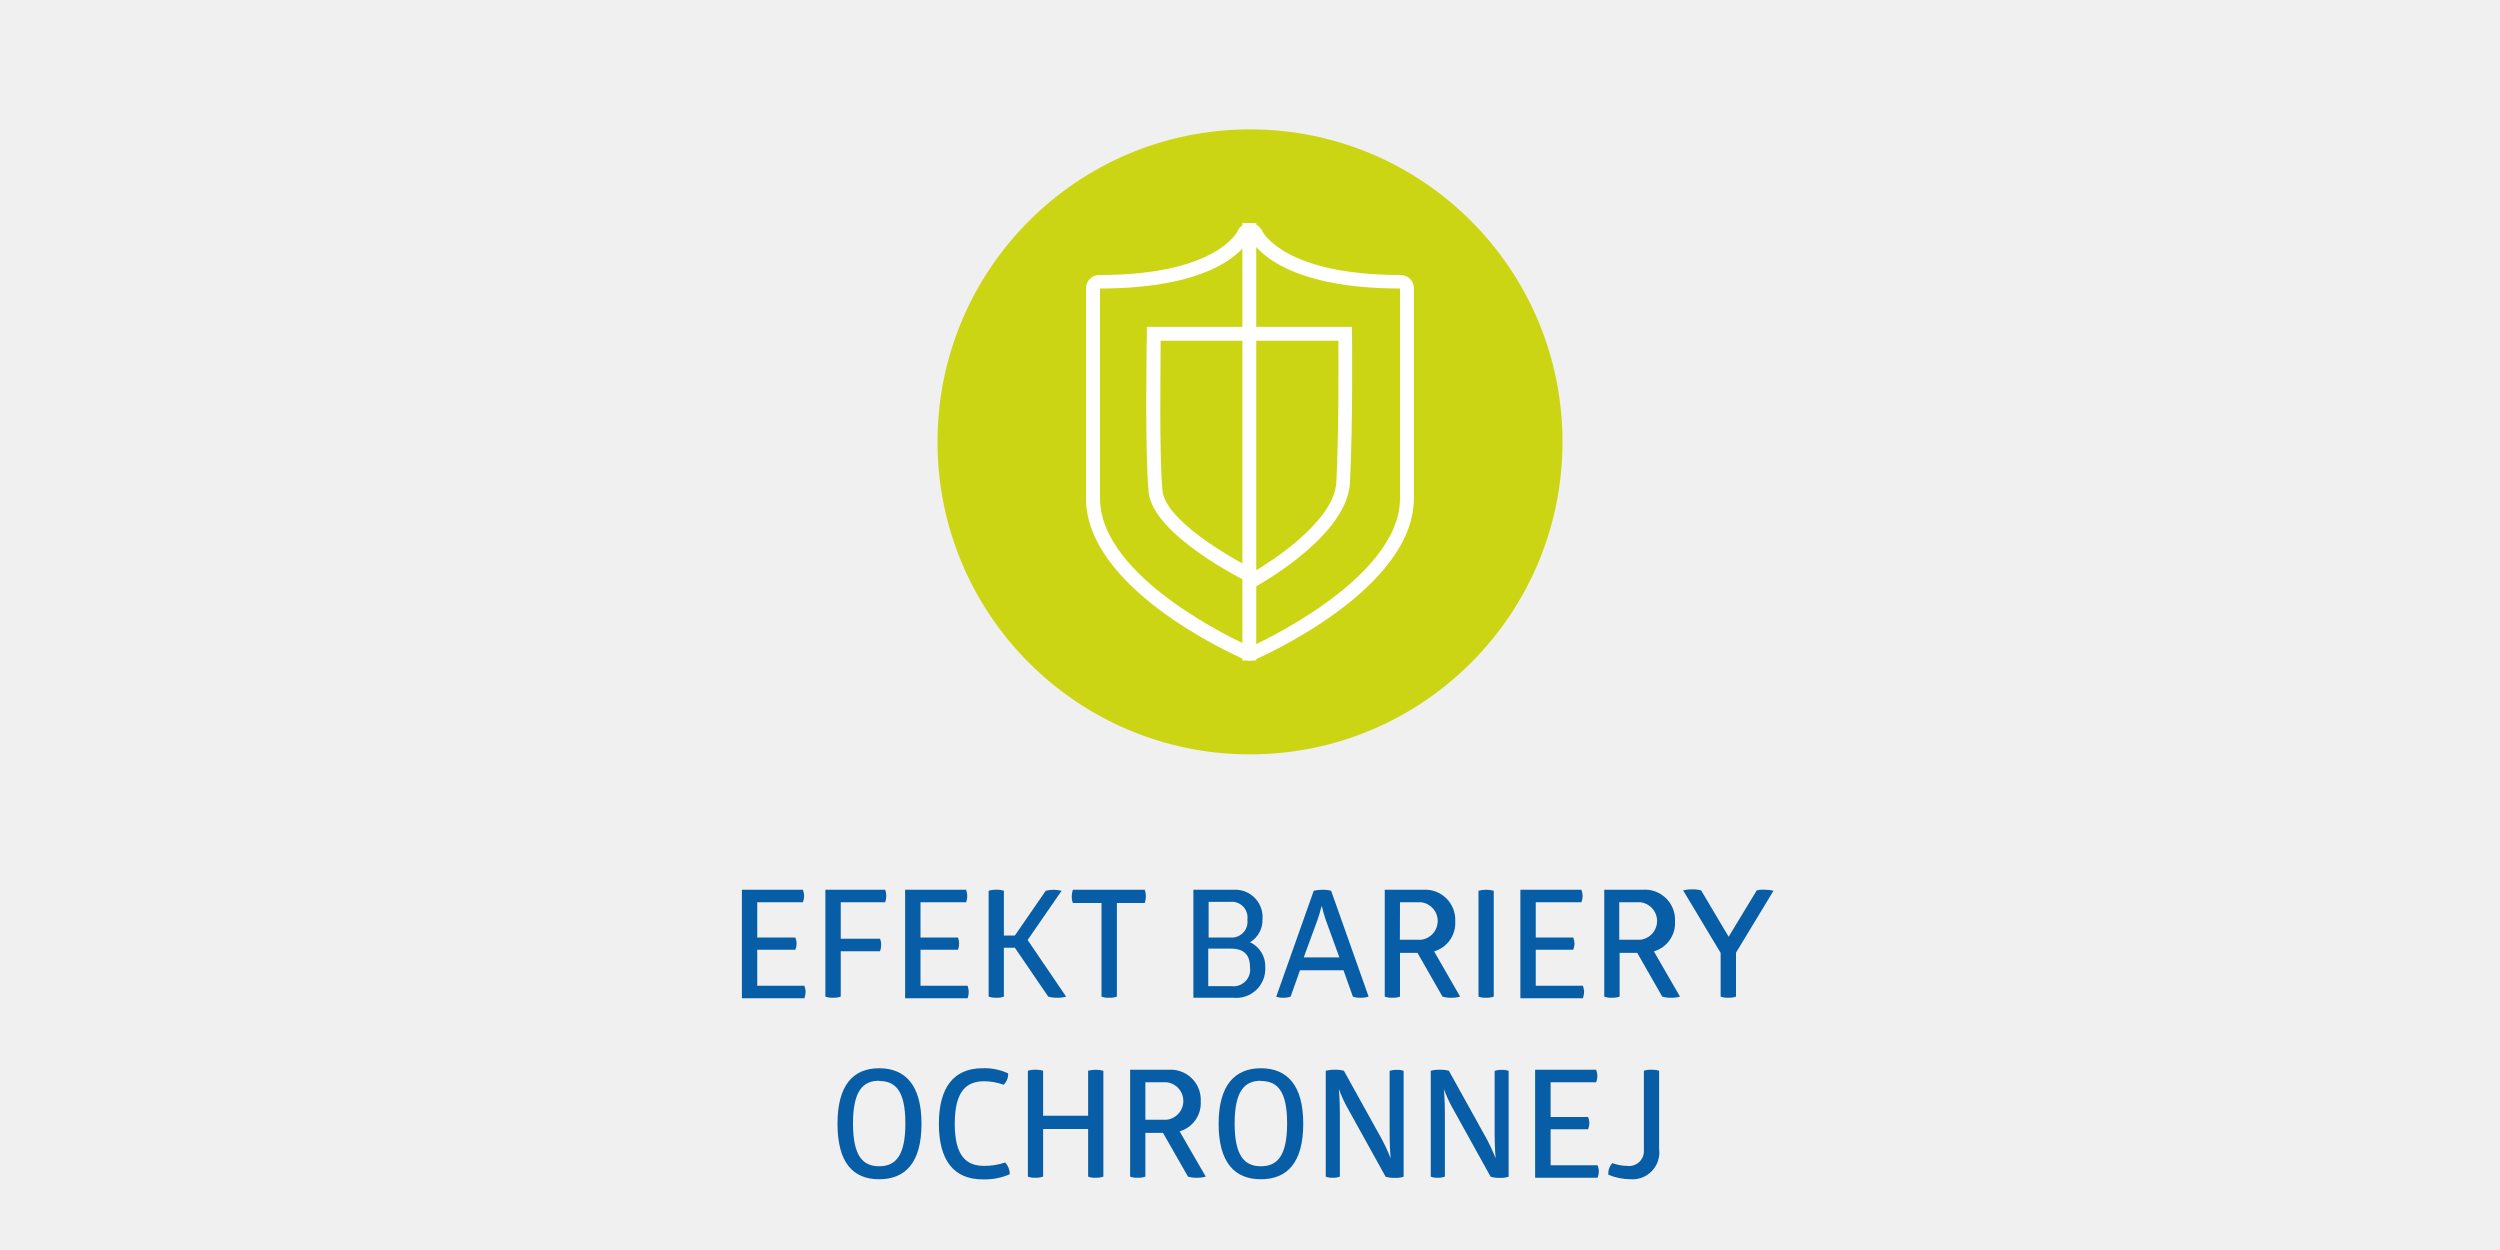
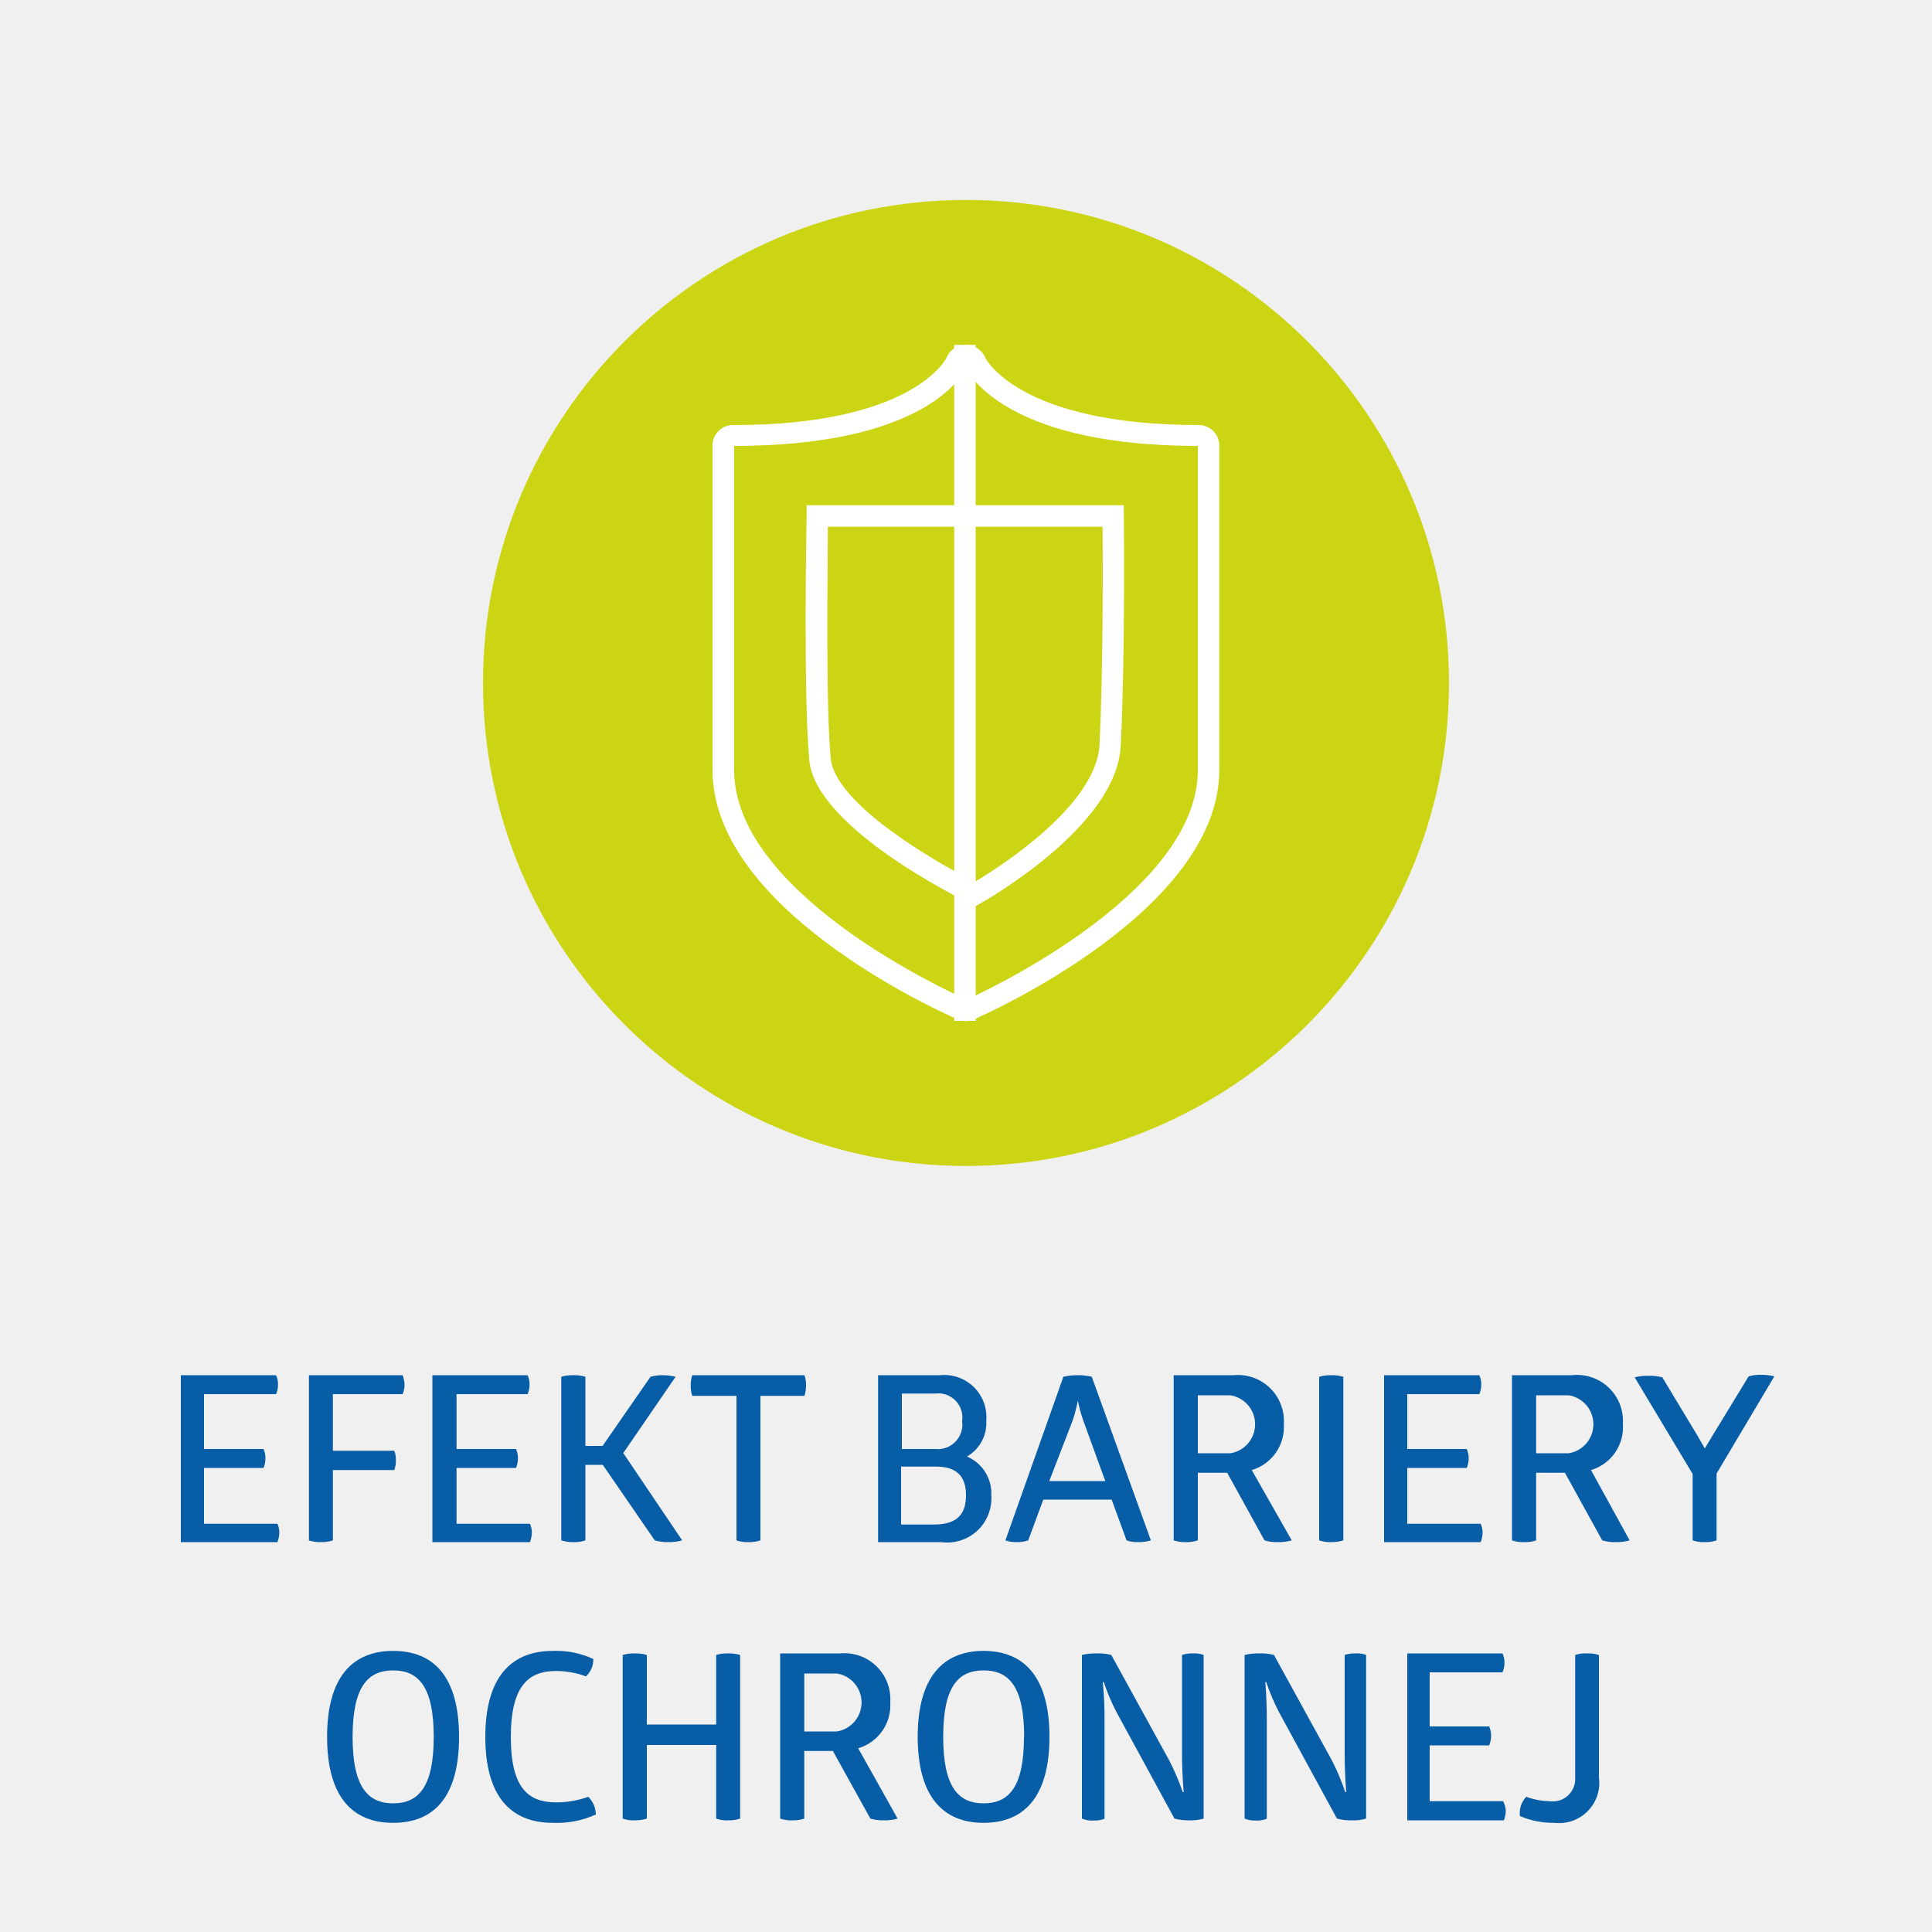
- <svg xmlns="http://www.w3.org/2000/svg" id="Warstwa_1" data-name="Warstwa 1" viewBox="0 0 200 100">
+ <svg xmlns="http://www.w3.org/2000/svg" id="Warstwa_1" data-name="Warstwa 1" viewBox="0 0 100 100">
  <defs>
    <style>.cls-1{fill:#ccd513;}.cls-2{fill:#fff;}.cls-3{fill:#075da6;}</style>
  </defs>
-   <path class="cls-1" d="M100,60.35a25,25,0,1,0-25-25,25,25,0,0,0,25,25" />
-   <path class="cls-2" d="M100,52.86l-.44-.1c-1.3-.57-12.68-5.79-12.68-12.9V23A1.06,1.06,0,0,1,88,22C97.3,22,99,18.53,99,18.5a1.05,1.05,0,0,1,1-.65,1.09,1.09,0,0,1,1,.67S102.69,22,112.05,22A1.06,1.06,0,0,1,113.11,23V39.86c0,7.3-12.17,12.67-12.69,12.9Zm0-1.14h0l.08,0S112,46.44,112,39.86V23.08c-9.4,0-11.64-3.35-12-4-.44.81-2.77,4-12,4L88,39.86C88,46.22,99,51.28,100,51.72Z" />
-   <path class="cls-2" d="M100.5,46.9l-.26-.12c-.82-.4-8-4-8.35-7.41-.31-3.25-.15-12.29-.14-12.67v-.55h16.41v.55c0,.07.08,6.94-.16,11.9-.2,4.18-7,8-7.26,8.16ZM92.85,27.26c0,2-.12,9.27.15,12,.22,2.31,5.23,5.27,7.46,6.38,1.2-.71,6.29-3.93,6.45-7.09.2-4.11.17-9.56.16-11.29Z" />
-   <rect class="cls-2" x="99.39" y="17.85" width="1.11" height="34.99" />
-   <path class="cls-3" d="M64.23,71.18a1.4,1.4,0,0,1,.1.47,1.51,1.51,0,0,1-.1.53H60.58V75h3.05a1.46,1.46,0,0,1,.1.48,1.39,1.39,0,0,1-.1.5H60.58v2.88h3.77a1.58,1.58,0,0,1,.1.48,1.55,1.55,0,0,1-.1.52h-5V71.18Z" />
-   <path class="cls-3" d="M67.26,79.73a1.75,1.75,0,0,1-.63.09,1.66,1.66,0,0,1-.6-.09V71.18h4.78a1.19,1.19,0,0,1,.09.49,1.36,1.36,0,0,1-.09.51H67.26V75.1H70.4a1.11,1.11,0,0,1,.09.48,1.42,1.42,0,0,1-.09.52H67.26Z" />
-   <path class="cls-3" d="M77.29,71.18a1.71,1.71,0,0,1,.09.47,1.51,1.51,0,0,1-.09.53H73.64V75h3a1.46,1.46,0,0,1,.09.48,1.39,1.39,0,0,1-.09.5h-3v2.88h3.77a1.94,1.94,0,0,1,.09.48,1.54,1.54,0,0,1-.09.52h-5V71.18Z" />
-   <path class="cls-3" d="M83.66,71.26a3,3,0,0,1,.61-.08,3.84,3.84,0,0,1,.66.08L82.21,75.2l3.08,4.53a2.33,2.33,0,0,1-.72.09,2.46,2.46,0,0,1-.71-.09l-2.67-3.91h-.88v3.91a1.5,1.5,0,0,1-.61.09,1.82,1.82,0,0,1-.61-.09V71.26a1.91,1.91,0,0,1,.62-.08,1.77,1.77,0,0,1,.6.08v3.58h.88Z" />
-   <path class="cls-3" d="M91.58,71.18a1.51,1.51,0,0,1,.09.52,1.63,1.63,0,0,1-.09.54H89.35v7.49a1.75,1.75,0,0,1-.61.09,1.53,1.53,0,0,1-.62-.09V72.24H85.83a1.46,1.46,0,0,1-.09-.53,1.6,1.6,0,0,1,.09-.53Z" />
-   <path class="cls-3" d="M98.68,71.18A2.19,2.19,0,0,1,101,73.55a2.06,2.06,0,0,1-1,1.83,2.1,2.1,0,0,1,1.22,2,2.32,2.32,0,0,1-2.56,2.44H95.47V71.18ZM98.42,75a1.26,1.26,0,0,0,1.37-1.43,1.25,1.25,0,0,0-1.38-1.42H96.69V75Zm.08,3.89A1.33,1.33,0,0,0,100,77.38c0-1-.48-1.49-1.54-1.49h-1.8v3Z" />
-   <path class="cls-3" d="M105.78,71.18a2.65,2.65,0,0,1,.71.08l3,8.47a1.91,1.91,0,0,1-.66.09,1.53,1.53,0,0,1-.6-.09l-.75-2.11H104l-.75,2.11a1.63,1.63,0,0,1-.59.09,1.42,1.42,0,0,1-.56-.09l3-8.47A3.08,3.08,0,0,1,105.78,71.18Zm-.06,1.33a11.25,11.25,0,0,1-.32,1.08l-1.1,3h2.85l-1.09-3a11.07,11.07,0,0,1-.31-1.08Z" />
-   <path class="cls-3" d="M113.84,71.18a2.41,2.41,0,0,1,2.58,2.53,2.36,2.36,0,0,1-1.69,2.4l2.08,3.62a2.33,2.33,0,0,1-.72.09,2.23,2.23,0,0,1-.69-.09l-2-3.5H112v3.5a1.59,1.59,0,0,1-.6.09,1.53,1.53,0,0,1-.62-.09V71.18Zm-1.85,4h1.69a1.51,1.51,0,0,0,0-3H112Z" />
-   <path class="cls-3" d="M118.28,71.26a2.37,2.37,0,0,1,1.22,0v8.47a1.69,1.69,0,0,1-.61.09,1.5,1.5,0,0,1-.61-.09Z" />
-   <path class="cls-3" d="M126.51,71.18a1.4,1.4,0,0,1,.1.47,1.51,1.51,0,0,1-.1.53h-3.65V75h3a1.46,1.46,0,0,1,.1.48,1.39,1.39,0,0,1-.1.5h-3v2.88h3.77a1.58,1.58,0,0,1,.1.48,1.55,1.55,0,0,1-.1.52h-5V71.18Z" />
-   <path class="cls-3" d="M131.38,71.18A2.41,2.41,0,0,1,134,73.71a2.35,2.35,0,0,1-1.69,2.4l2.09,3.62a2.33,2.33,0,0,1-.72.09,2.26,2.26,0,0,1-.7-.09l-2-3.5h-1.41v3.5a1.66,1.66,0,0,1-.6.09,1.56,1.56,0,0,1-.63-.09V71.18Zm-1.84,4h1.69a1.51,1.51,0,0,0,0-3h-1.69Z" />
-   <path class="cls-3" d="M141.2,71.18a2.63,2.63,0,0,1,.68.08l-3,4.95v3.52a1.66,1.66,0,0,1-.6.09,1.68,1.68,0,0,1-.63-.09v-3.5l-3-5a2.9,2.9,0,0,1,.75-.08,2.48,2.48,0,0,1,.69.08l2.2,3.71,2.25-3.71A2.05,2.05,0,0,1,141.2,71.18Z" />
-   <path class="cls-3" d="M70.33,85.46c2.08,0,3.39,1.33,3.39,4.44s-1.29,4.44-3.39,4.44S67,93,67,89.9,68.26,85.46,70.33,85.46Zm0,1c-1.27,0-2.09.77-2.09,3.42s.82,3.42,2.09,3.42,2.1-.77,2.1-3.42S71.62,86.48,70.33,86.48Z" />
-   <path class="cls-3" d="M78.6,85.46a4.44,4.44,0,0,1,2.05.41,1.16,1.16,0,0,1-.36.91,4.57,4.57,0,0,0-1.55-.28c-1.39,0-2.36.74-2.36,3.41s1,3.36,2.36,3.36A5.08,5.08,0,0,0,80.41,93a1.35,1.35,0,0,1,.37.94,5,5,0,0,1-2.18.41c-2.29,0-3.49-1.52-3.49-4.44S76.3,85.46,78.6,85.46Z" />
-   <path class="cls-3" d="M87.05,85.66a2.37,2.37,0,0,1,1.22,0v8.47a1.59,1.59,0,0,1-.6.09,1.47,1.47,0,0,1-.62-.09V90.32h-3.6v3.81a1.75,1.75,0,0,1-.61.09,1.5,1.5,0,0,1-.61-.09V85.66a1.77,1.77,0,0,1,.6-.08,2,2,0,0,1,.62.08v3.6h3.6Z" />
-   <path class="cls-3" d="M93.48,85.58a2.41,2.41,0,0,1,2.58,2.53,2.36,2.36,0,0,1-1.69,2.4l2.09,3.62a2.41,2.41,0,0,1-.72.09,2.26,2.26,0,0,1-.7-.09l-2-3.5H91.63v3.5a1.59,1.59,0,0,1-.6.09,1.53,1.53,0,0,1-.62-.09V85.58Zm-1.85,4h1.7a1.51,1.51,0,0,0,0-3h-1.7Z" />
-   <path class="cls-3" d="M100.87,85.46c2.08,0,3.39,1.33,3.39,4.44s-1.29,4.44-3.39,4.44S97.49,93,97.49,89.9,98.8,85.46,100.87,85.46Zm0,1c-1.27,0-2.1.77-2.1,3.42s.83,3.42,2.1,3.42,2.1-.77,2.1-3.42S102.16,86.48,100.87,86.48Z" />
-   <path class="cls-3" d="M107.82,88.67a10.54,10.54,0,0,1-.71-1.54h0s.08.8.08,2v5a1.41,1.41,0,0,1-.58.09,1.28,1.28,0,0,1-.55-.09V85.66a2.73,2.73,0,0,1,.73-.08,2.51,2.51,0,0,1,.72.08l3,5.41a14.14,14.14,0,0,1,.74,1.6h0s-.08-.89-.08-2v-5a1.54,1.54,0,0,1,.57-.08,1.3,1.3,0,0,1,.55.08v8.47a2,2,0,0,1-.7.09,2.48,2.48,0,0,1-.74-.09Z" />
-   <path class="cls-3" d="M116.22,88.67a10.54,10.54,0,0,1-.71-1.54h0s.08.8.08,2v5a1.41,1.41,0,0,1-.58.09,1.28,1.28,0,0,1-.55-.09V85.66a2.64,2.64,0,0,1,.73-.08,2.51,2.51,0,0,1,.72.08l3,5.41a14.14,14.14,0,0,1,.74,1.6h0s-.08-.89-.08-2v-5a1.54,1.54,0,0,1,.57-.08,1.3,1.3,0,0,1,.55.08v8.47a2,2,0,0,1-.7.09,2.48,2.48,0,0,1-.74-.09Z" />
-   <path class="cls-3" d="M127.69,85.58a1.4,1.4,0,0,1,.1.47,1.51,1.51,0,0,1-.1.53h-3.64v2.78h3a1.46,1.46,0,0,1,.1.48,1.39,1.39,0,0,1-.1.5h-3v2.88h3.76a1.58,1.58,0,0,1,.1.48,1.55,1.55,0,0,1-.1.52h-5V85.58Z" />
-   <path class="cls-3" d="M131.51,85.66a1.6,1.6,0,0,1,.61-.08,1.8,1.8,0,0,1,.61.08v6.26a2.15,2.15,0,0,1-2.31,2.42,4.69,4.69,0,0,1-1.75-.36,1.19,1.19,0,0,1,.32-.93,3.52,3.52,0,0,0,1.16.22A1.19,1.19,0,0,0,131.51,92Z" />
+   <path class="cls-1" d="M50,60.35a25,25,0,1,0-25-25,25,25,0,0,0,25,25" />
+   <path class="cls-2" d="M50,52.86l-.44-.1c-1.3-.57-12.68-5.79-12.68-12.9V23A1.06,1.06,0,0,1,38,22C47.3,22,49,18.53,49,18.5a1.05,1.05,0,0,1,1-.65,1.09,1.09,0,0,1,1,.67S52.69,22,62.05,22A1.06,1.06,0,0,1,63.11,23V39.86c0,7.3-12.17,12.67-12.69,12.9Zm0-1.14h0l.08,0S62,46.44,62,39.86V23.08c-9.4,0-11.64-3.35-12-4-.44.81-2.77,4-12,4L38,39.86C38,46.22,49,51.28,50,51.72Z" />
+   <path class="cls-2" d="M50.5,46.9l-.26-.12c-.82-.4-8-4-8.35-7.41-.31-3.25-.15-12.29-.14-12.67v-.55H58.17v.55c0,.07.08,6.94-.16,11.9-.2,4.18-7,8-7.26,8.16ZM42.85,27.26c0,2-.12,9.27.15,12,.22,2.31,5.23,5.27,7.46,6.38,1.2-.71,6.29-3.93,6.45-7.09.2-4.11.17-9.56.16-11.29Z" />
+   <rect class="cls-2" x="49.39" y="17.85" width="1.11" height="34.99" />
+   <path class="cls-3" d="M14.46,79.31a1.45,1.45,0,0,1-.1.51h-5V71.18h4.93a1.14,1.14,0,0,1,.1.48,1.24,1.24,0,0,1-.1.5H10.56V75h3.08a1.2,1.2,0,0,1,.1.47,1.32,1.32,0,0,1-.1.51H10.56v2.89h3.8A1.17,1.17,0,0,1,14.46,79.31Z" />
+   <path class="cls-3" d="M17.23,72.16v2.93h3.18a1.26,1.26,0,0,1,.08.48,1.42,1.42,0,0,1-.08.52H17.23v3.64a1.85,1.85,0,0,1-.62.09,1.78,1.78,0,0,1-.62-.09V71.18h4.85a1.5,1.5,0,0,1,.1.49,1.24,1.24,0,0,1-.1.49Z" />
+   <path class="cls-3" d="M27.53,79.31a1.45,1.45,0,0,1-.1.51H22.38V71.18h4.93a1.14,1.14,0,0,1,.1.48,1.24,1.24,0,0,1-.1.5H23.63V75h3.08a1.2,1.2,0,0,1,.1.47,1.32,1.32,0,0,1-.1.51H23.63v2.89h3.8A1.17,1.17,0,0,1,27.53,79.31Z" />
+   <path class="cls-3" d="M35.31,79.73a2.41,2.41,0,0,1-.72.09,2.34,2.34,0,0,1-.7-.09L31.2,75.82h-.9v3.91a1.59,1.59,0,0,1-.62.09,1.88,1.88,0,0,1-.63-.09V71.26a2.13,2.13,0,0,1,.64-.08,2,2,0,0,1,.61.08v3.58h.89l2.48-3.58a2.4,2.4,0,0,1,.62-.08,2.94,2.94,0,0,1,.68.08l-2.71,3.95Z" />
+   <path class="cls-3" d="M41.64,72.25H39.36v7.48a1.85,1.85,0,0,1-.62.09,1.65,1.65,0,0,1-.62-.09V72.25H35.83a1.73,1.73,0,0,1-.08-.54,1.7,1.7,0,0,1,.08-.53h5.81a1.55,1.55,0,0,1,.08.53A1.9,1.9,0,0,1,41.64,72.25Z" />
+   <path class="cls-3" d="M51.31,77.4a2.29,2.29,0,0,1-2.6,2.42H45.45V71.18h3.21a2.18,2.18,0,0,1,2.39,2.35,2,2,0,0,1-1,1.86A2.07,2.07,0,0,1,51.31,77.4ZM48.4,72.13H46.68V75h1.73a1.27,1.27,0,0,0,1.39-1.44A1.25,1.25,0,0,0,48.4,72.13ZM50,77.39c0-1-.51-1.48-1.56-1.48h-1.8v3h1.8C49.59,78.87,50,78.33,50,77.39Z" />
+   <path class="cls-3" d="M59.57,79.73a2.05,2.05,0,0,1-.67.09,1.58,1.58,0,0,1-.59-.09l-.77-2.11H54l-.78,2.11a1.64,1.64,0,0,1-.6.09,1.55,1.55,0,0,1-.58-.09l3-8.47a3.35,3.35,0,0,1,.73-.08,3.14,3.14,0,0,1,.74.08Zm-5.26-3.07h2.9L56.06,73.5a7.58,7.58,0,0,1-.27-1h0a8.44,8.44,0,0,1-.26,1Z" />
+   <path class="cls-3" d="M66.86,79.73a2.41,2.41,0,0,1-.72.09,2.23,2.23,0,0,1-.69-.09l-1.93-3.5H62v3.5a1.75,1.75,0,0,1-.61.09,1.78,1.78,0,0,1-.64-.09V71.18h3.1a2.38,2.38,0,0,1,2.6,2.52,2.32,2.32,0,0,1-1.66,2.39ZM62,75.22h1.69a1.52,1.52,0,0,0,0-3H62Z" />
+   <path class="cls-3" d="M68.28,79.73V71.26a2.06,2.06,0,0,1,.62-.08,2.1,2.1,0,0,1,.63.08v8.47a2,2,0,0,1-.63.09A1.72,1.72,0,0,1,68.28,79.73Z" />
+   <path class="cls-3" d="M76.74,79.31a1.45,1.45,0,0,1-.1.51h-5V71.18h4.93a1.14,1.14,0,0,1,.1.48,1.24,1.24,0,0,1-.1.5H72.84V75h3.08a1.2,1.2,0,0,1,.1.47,1.32,1.32,0,0,1-.1.51H72.84v2.89h3.8A1.17,1.17,0,0,1,76.74,79.31Z" />
+   <path class="cls-3" d="M84.35,79.73a2.49,2.49,0,0,1-.72.09,2.26,2.26,0,0,1-.7-.09L81,76.23H79.51v3.5a1.69,1.69,0,0,1-.61.09,1.78,1.78,0,0,1-.64-.09V71.18h3.1A2.38,2.38,0,0,1,84,73.7a2.31,2.31,0,0,1-1.65,2.39Zm-4.84-4.51H81.2a1.52,1.52,0,0,0,0-3H79.51Z" />
+   <path class="cls-3" d="M88.85,76.27v3.46a1.66,1.66,0,0,1-.6.09,1.78,1.78,0,0,1-.64-.09V76.29l-3-5a2.68,2.68,0,0,1,.74-.08,2.48,2.48,0,0,1,.69.08l1.81,3,.39.68.44-.73,1.83-3a2.17,2.17,0,0,1,.65-.08,2.63,2.63,0,0,1,.68.08Z" />
+   <path class="cls-3" d="M16.93,89.9c0-3.1,1.32-4.45,3.42-4.45s3.41,1.34,3.41,4.45-1.3,4.45-3.41,4.45S16.93,93,16.93,89.9Zm5.52,0c0-2.64-.82-3.44-2.1-3.44s-2.1.8-2.1,3.44.82,3.44,2.1,3.44S22.45,92.54,22.45,89.9Z" />
+   <path class="cls-3" d="M25.12,89.9c0-2.92,1.2-4.45,3.5-4.45a4.54,4.54,0,0,1,2.09.42,1.19,1.19,0,0,1-.38.9,4.43,4.43,0,0,0-1.55-.28c-1.41,0-2.34.75-2.34,3.42s.93,3.38,2.34,3.38A4.78,4.78,0,0,0,30.45,93a1.32,1.32,0,0,1,.39.92,4.88,4.88,0,0,1-2.22.43C26.32,94.35,25.12,92.84,25.12,89.9Z" />
+   <path class="cls-3" d="M38.31,85.66v8.47a1.78,1.78,0,0,1-.62.09,1.59,1.59,0,0,1-.62-.09V90.32H33.48v3.81a1.93,1.93,0,0,1-.62.09,1.62,1.62,0,0,1-.63-.09V85.66a2.1,2.1,0,0,1,.63-.08,2.06,2.06,0,0,1,.62.08v3.6h3.59v-3.6a2,2,0,0,1,.62-.08A2.14,2.14,0,0,1,38.31,85.66Z" />
+   <path class="cls-3" d="M46.46,94.13a2.41,2.41,0,0,1-.72.09,2.23,2.23,0,0,1-.69-.09l-1.94-3.5H41.63v3.5a1.75,1.75,0,0,1-.61.09,1.71,1.71,0,0,1-.64-.09V85.58h3.1a2.38,2.38,0,0,1,2.6,2.52,2.32,2.32,0,0,1-1.66,2.39Zm-4.83-4.51h1.69a1.52,1.52,0,0,0,0-3H41.63Z" />
+   <path class="cls-3" d="M47.5,89.9c0-3.1,1.32-4.45,3.41-4.45s3.41,1.34,3.41,4.45S53,94.35,50.91,94.35,47.5,93,47.5,89.9Zm5.51,0c0-2.64-.81-3.44-2.1-3.44s-2.09.8-2.09,3.44.81,3.44,2.09,3.44S53,92.54,53,89.9Z" />
+   <path class="cls-3" d="M56,94.13V85.66a3.08,3.08,0,0,1,.77-.08,2.63,2.63,0,0,1,.75.08l3,5.46a12.59,12.59,0,0,1,.7,1.64h.05s-.09-.89-.09-2v-5.1a1.64,1.64,0,0,1,.58-.08,1.33,1.33,0,0,1,.54.08v8.47a2.28,2.28,0,0,1-.75.09,2.63,2.63,0,0,1-.76-.09l-3-5.51a10.43,10.43,0,0,1-.66-1.56h-.05a18.72,18.72,0,0,1,.09,2v5.08a1.41,1.41,0,0,1-.58.09A1.33,1.33,0,0,1,56,94.13Z" />
+   <path class="cls-3" d="M64.42,94.13V85.66a2.94,2.94,0,0,1,.76-.08,2.67,2.67,0,0,1,.76.08l3,5.46a11.77,11.77,0,0,1,.69,1.64h.05s-.08-.89-.08-2v-5.1a1.6,1.6,0,0,1,.57-.08,1.27,1.27,0,0,1,.54.08v8.47a2.18,2.18,0,0,1-.74.09,2.76,2.76,0,0,1-.77-.09l-3-5.51a10.43,10.43,0,0,1-.66-1.56h-.05s.08.76.08,2v5.08a1.39,1.39,0,0,1-.57.09A1.33,1.33,0,0,1,64.42,94.13Z" />
+   <path class="cls-3" d="M77.94,93.71a1.45,1.45,0,0,1-.1.51h-5V85.58h4.93a1.14,1.14,0,0,1,.1.48,1.24,1.24,0,0,1-.1.5H74v2.8h3.08a1.2,1.2,0,0,1,.1.47,1.32,1.32,0,0,1-.1.51H74v2.89h3.8A1.17,1.17,0,0,1,77.94,93.71Z" />
+   <path class="cls-3" d="M78.67,94A1.23,1.23,0,0,1,79,93a3.64,3.64,0,0,0,1.21.23A1.16,1.16,0,0,0,81.53,92V85.66a1.73,1.73,0,0,1,.61-.08,1.91,1.91,0,0,1,.62.08V92a2.08,2.08,0,0,1-2.3,2.35A4.44,4.44,0,0,1,78.67,94Z" />
</svg>
